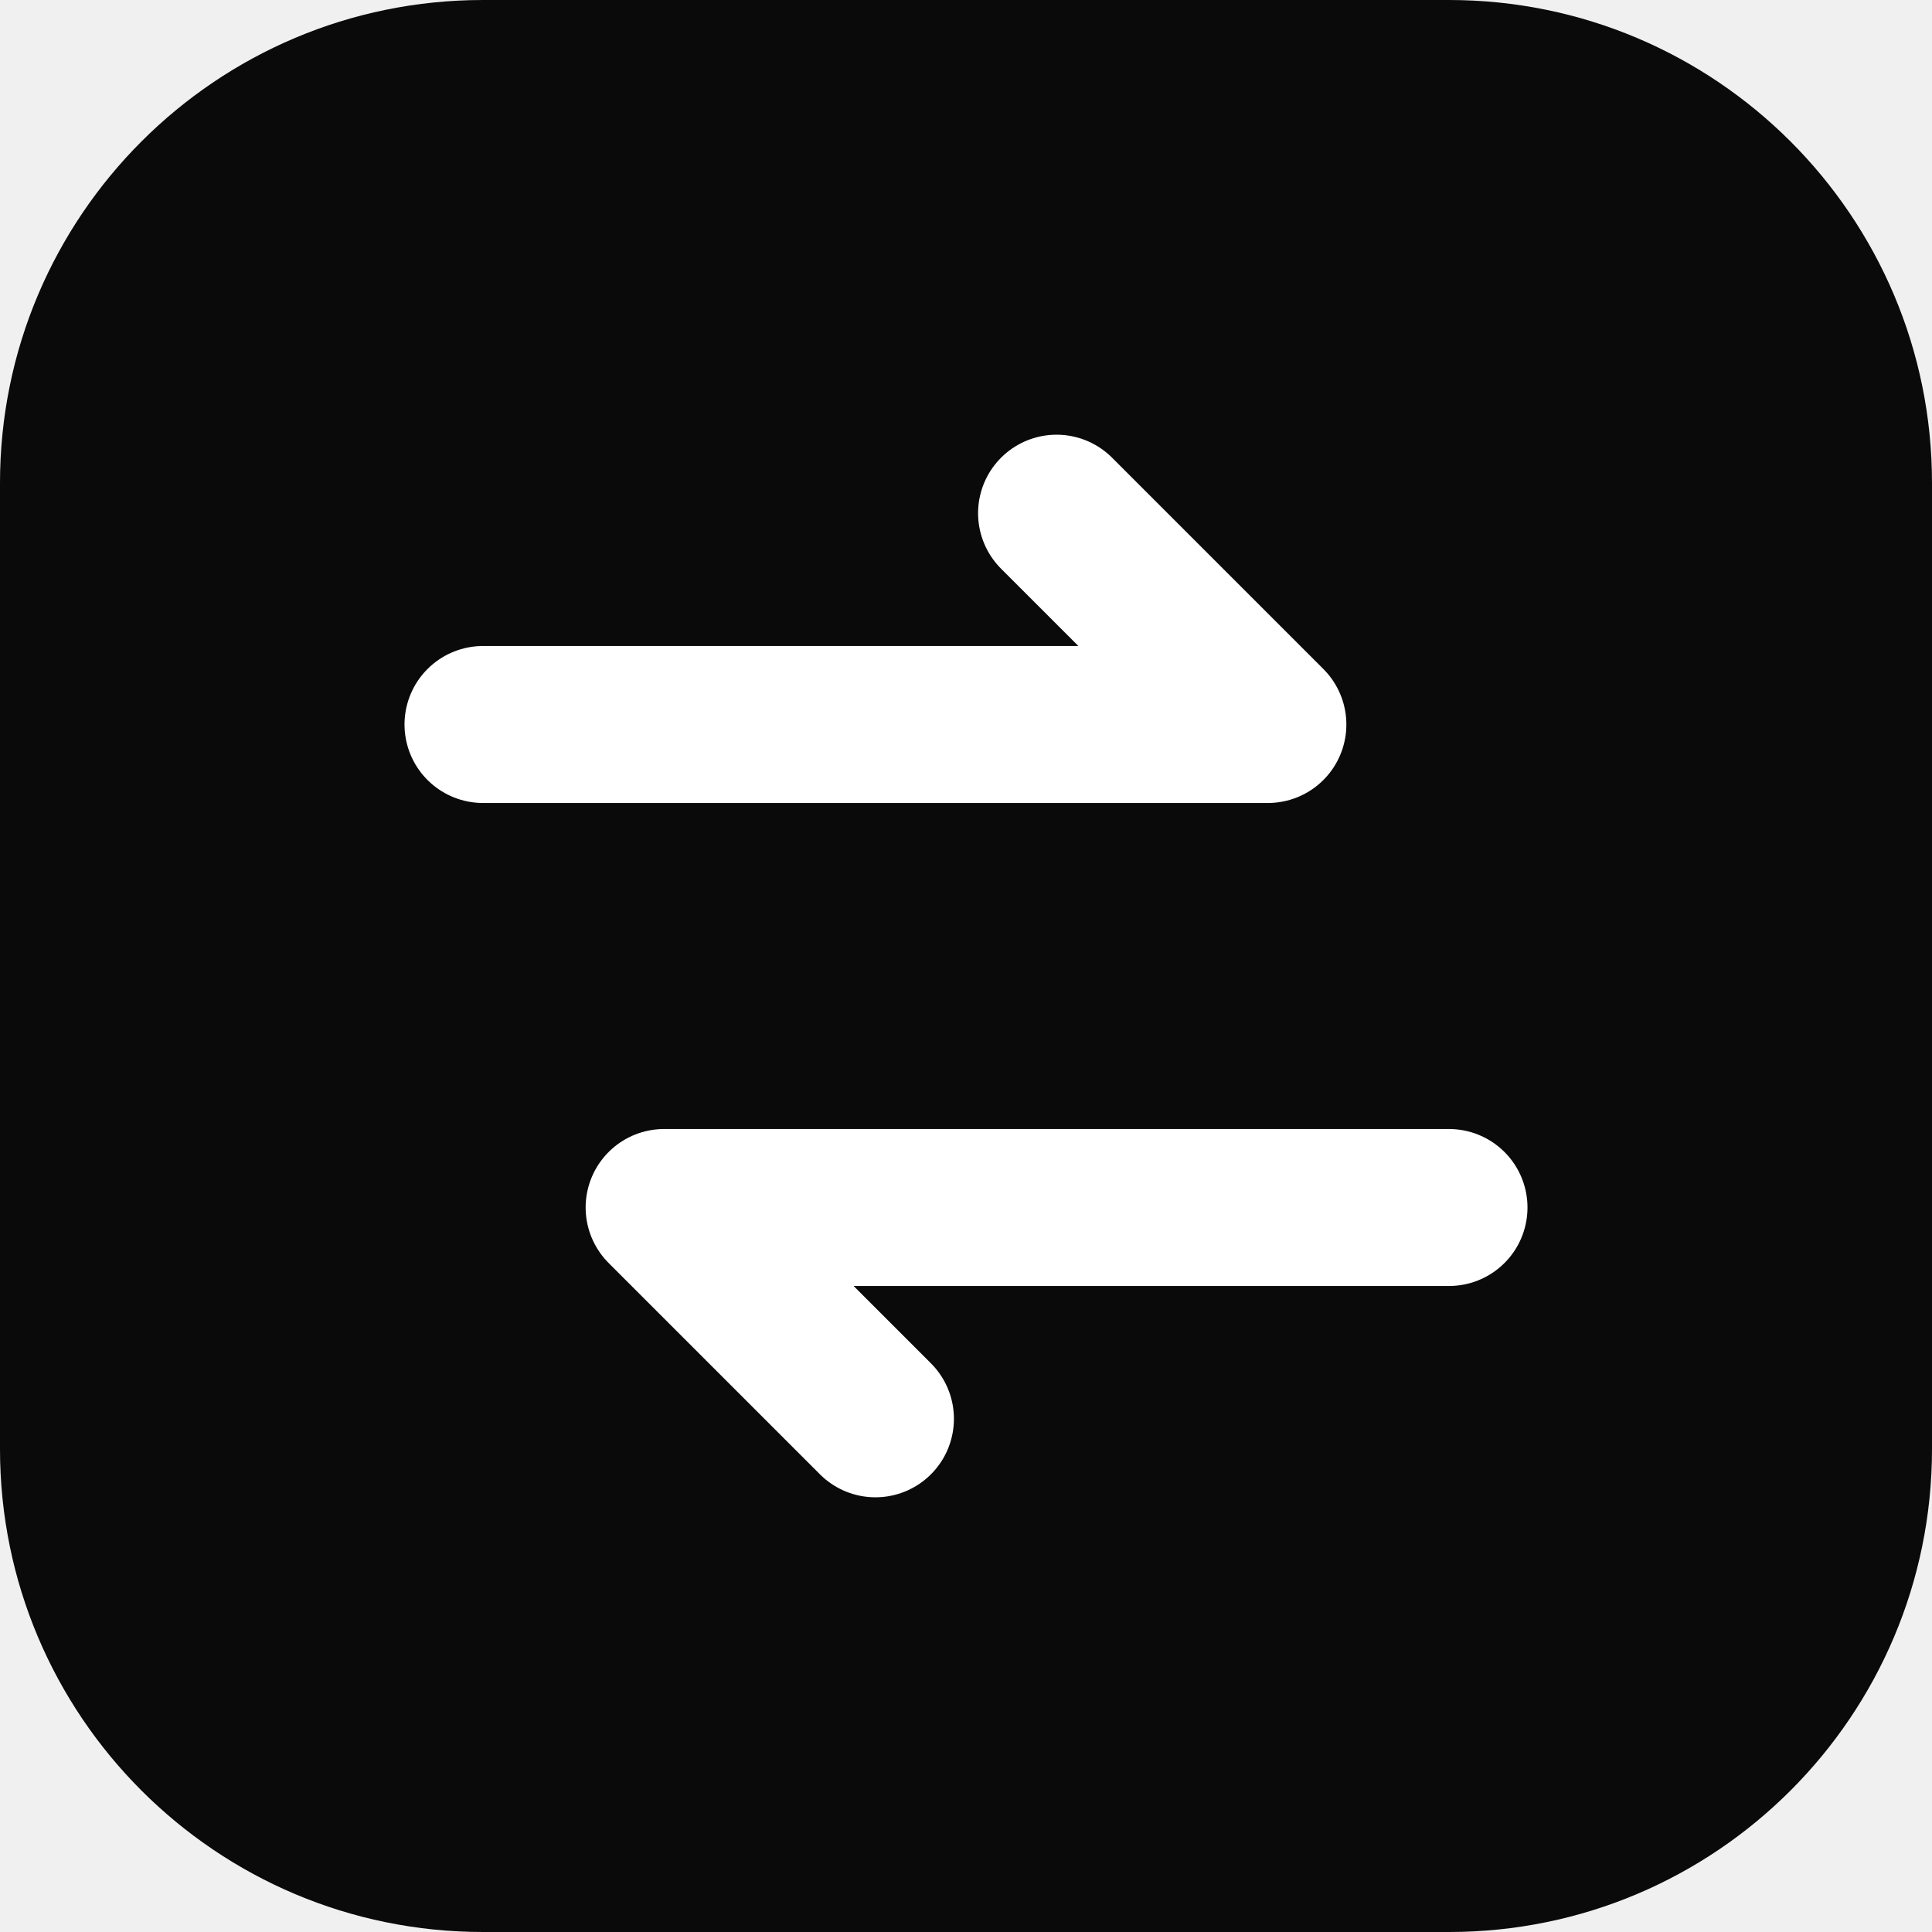
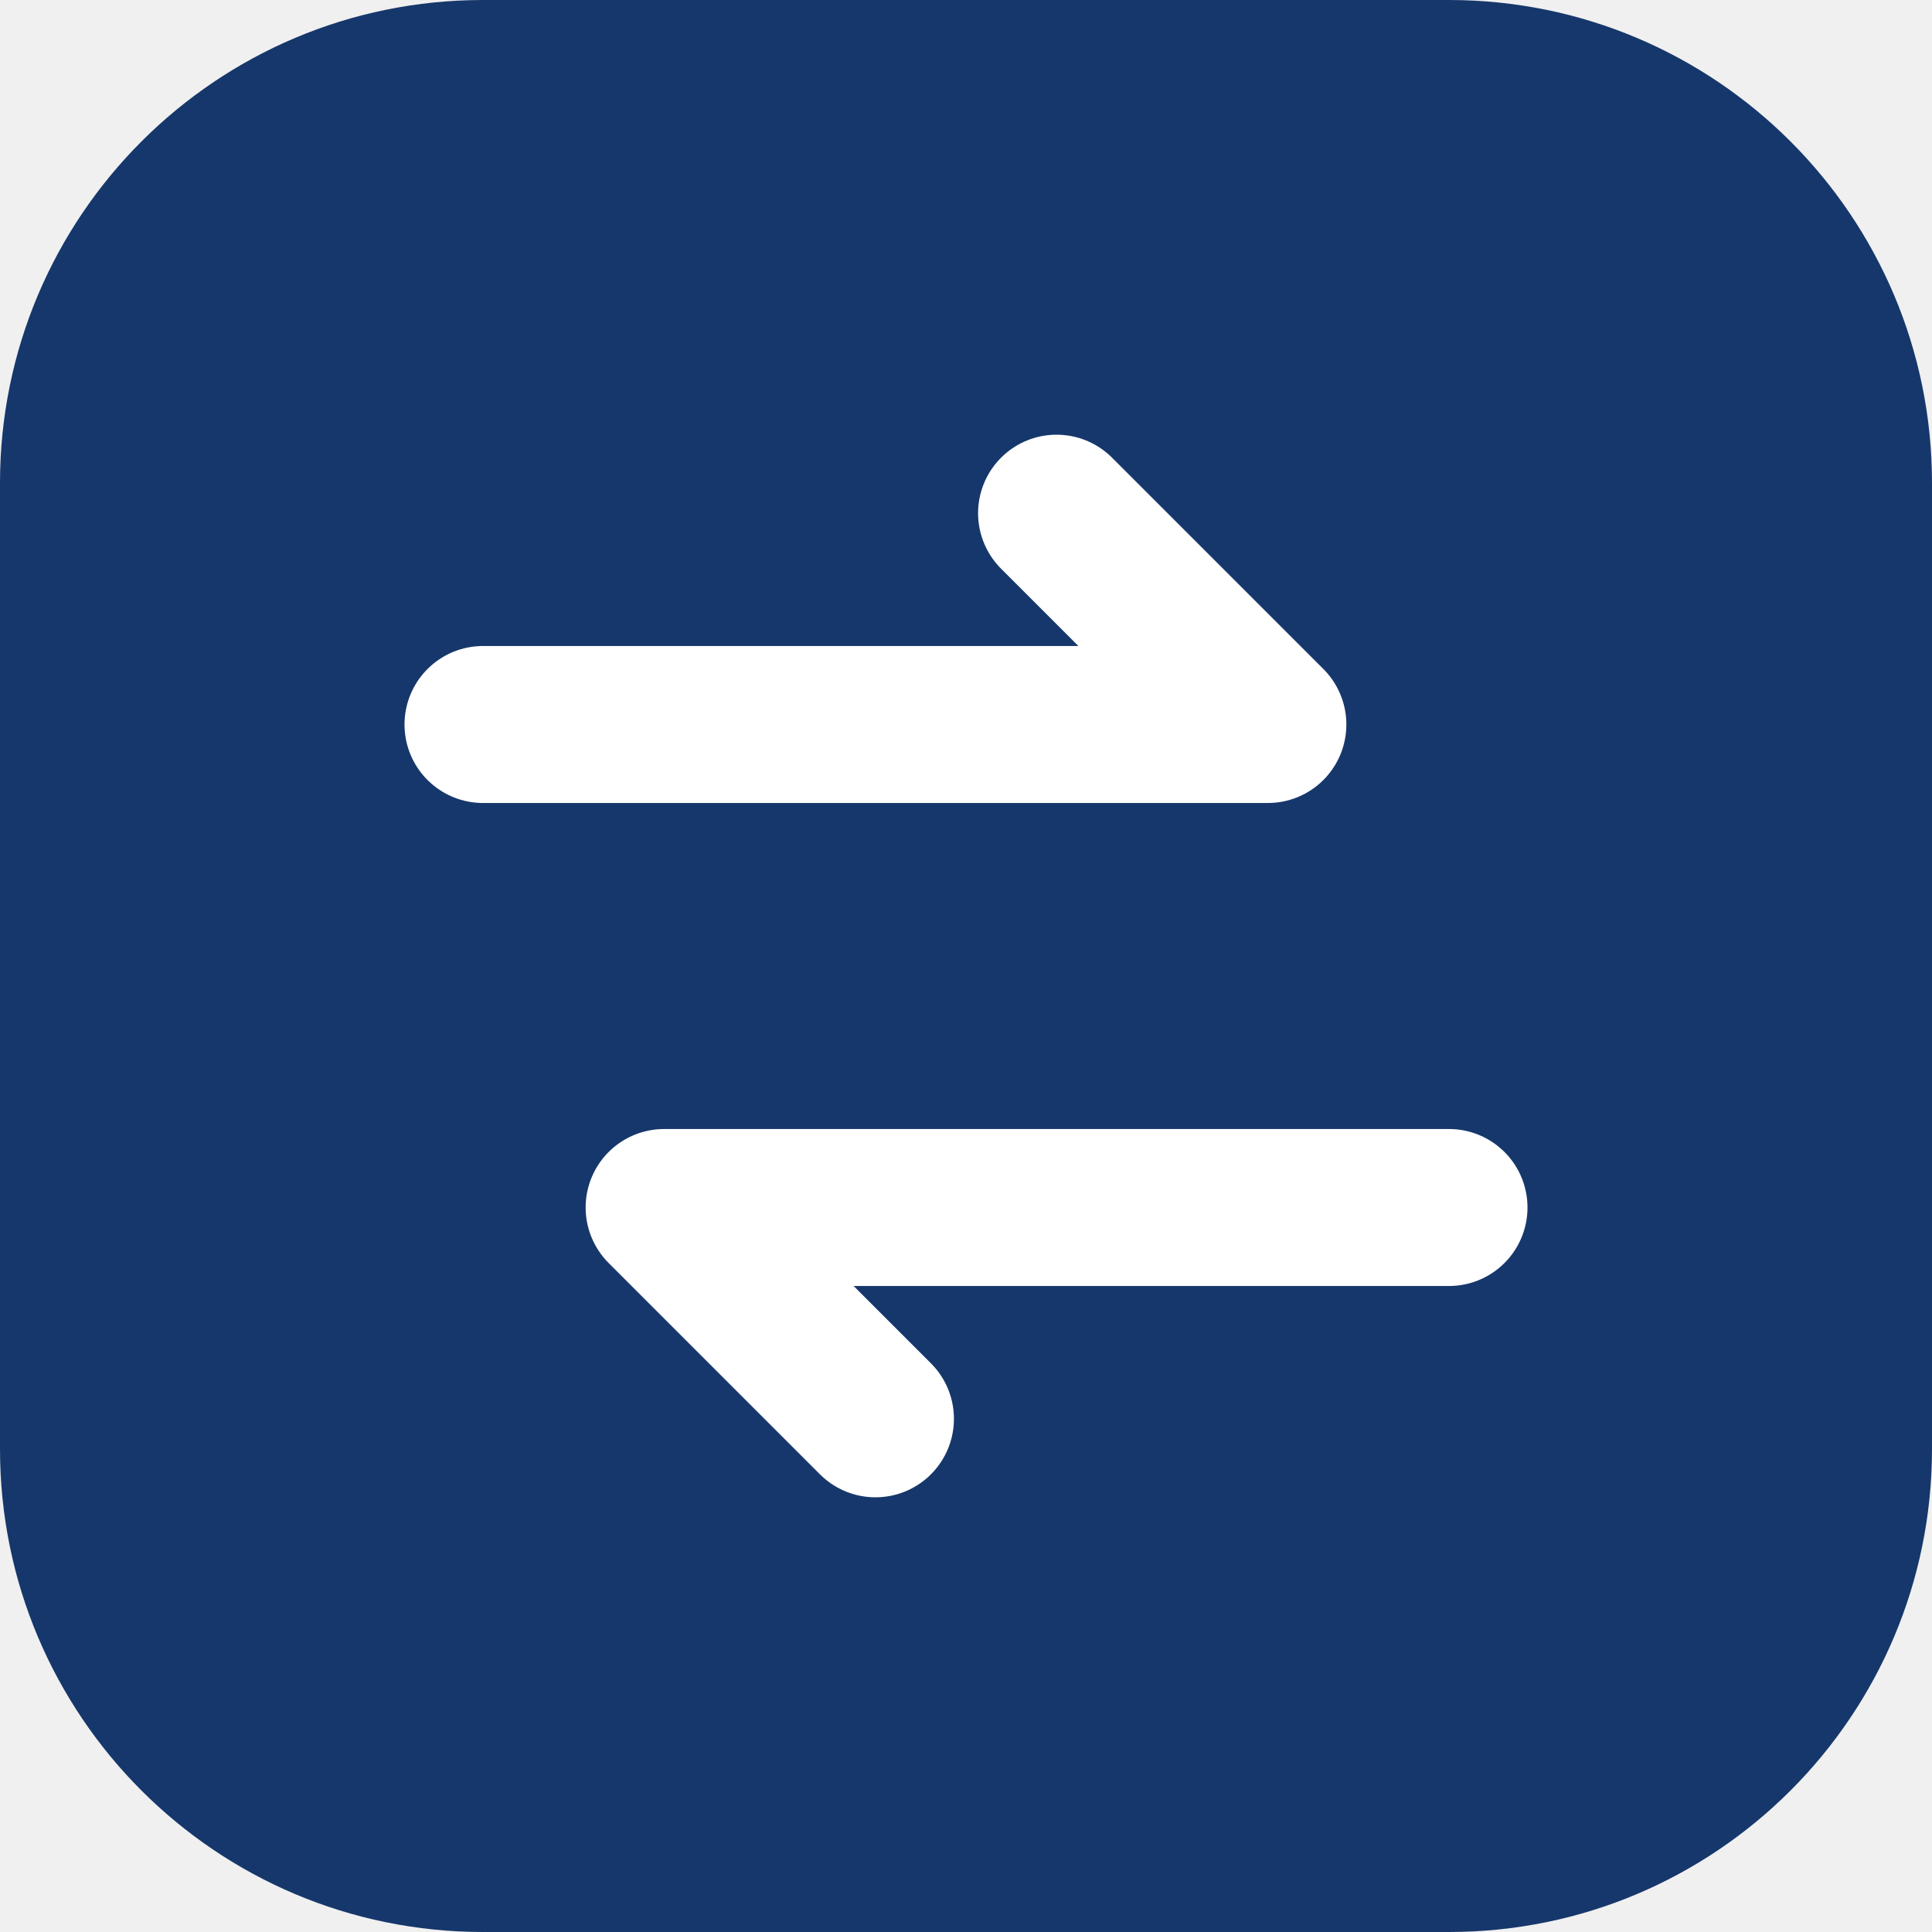
<svg xmlns="http://www.w3.org/2000/svg" viewBox="0 0 32 32">
-   <rect width="32" height="32" rx="8" fill="#0a0a0a" />
+   <rect width="32" height="32" rx="8" fill="#16376b" />
  <path d="M8 12h13l-3.5-3.5M24 20H11l3.5 3.5" fill="none" stroke="#ffffff" stroke-width="2.6" stroke-linecap="round" stroke-linejoin="round" />
</svg>
